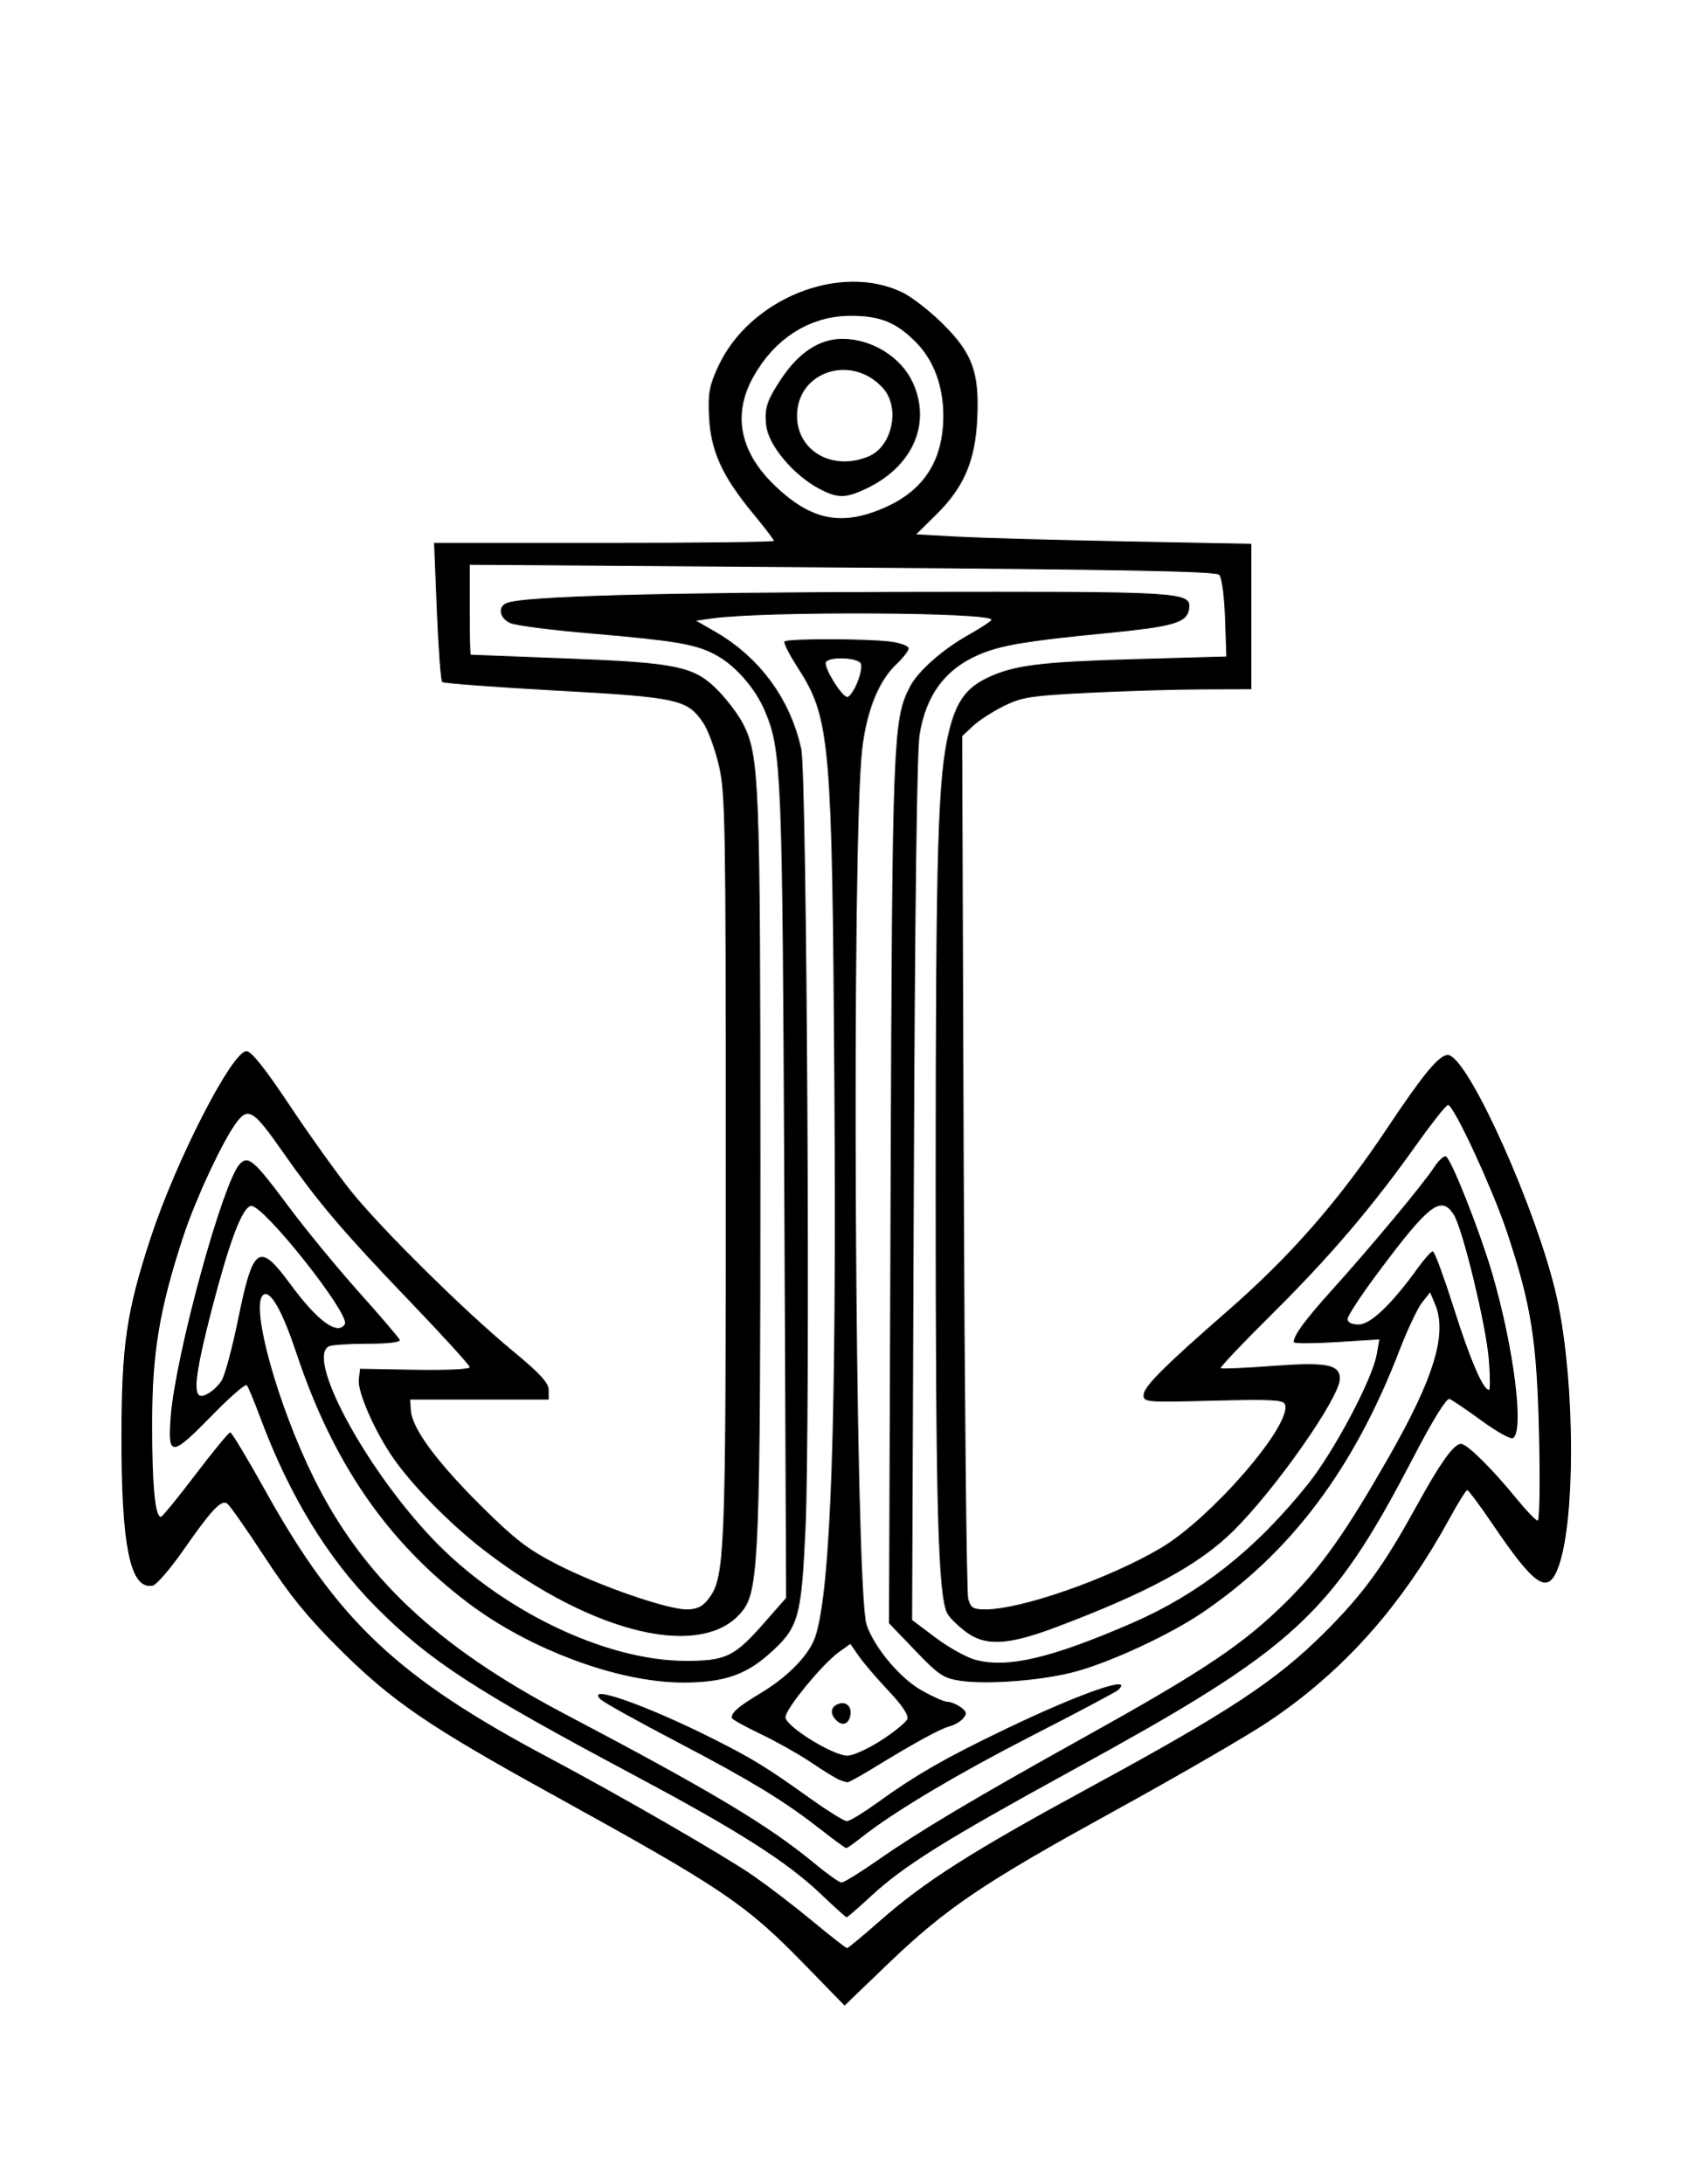
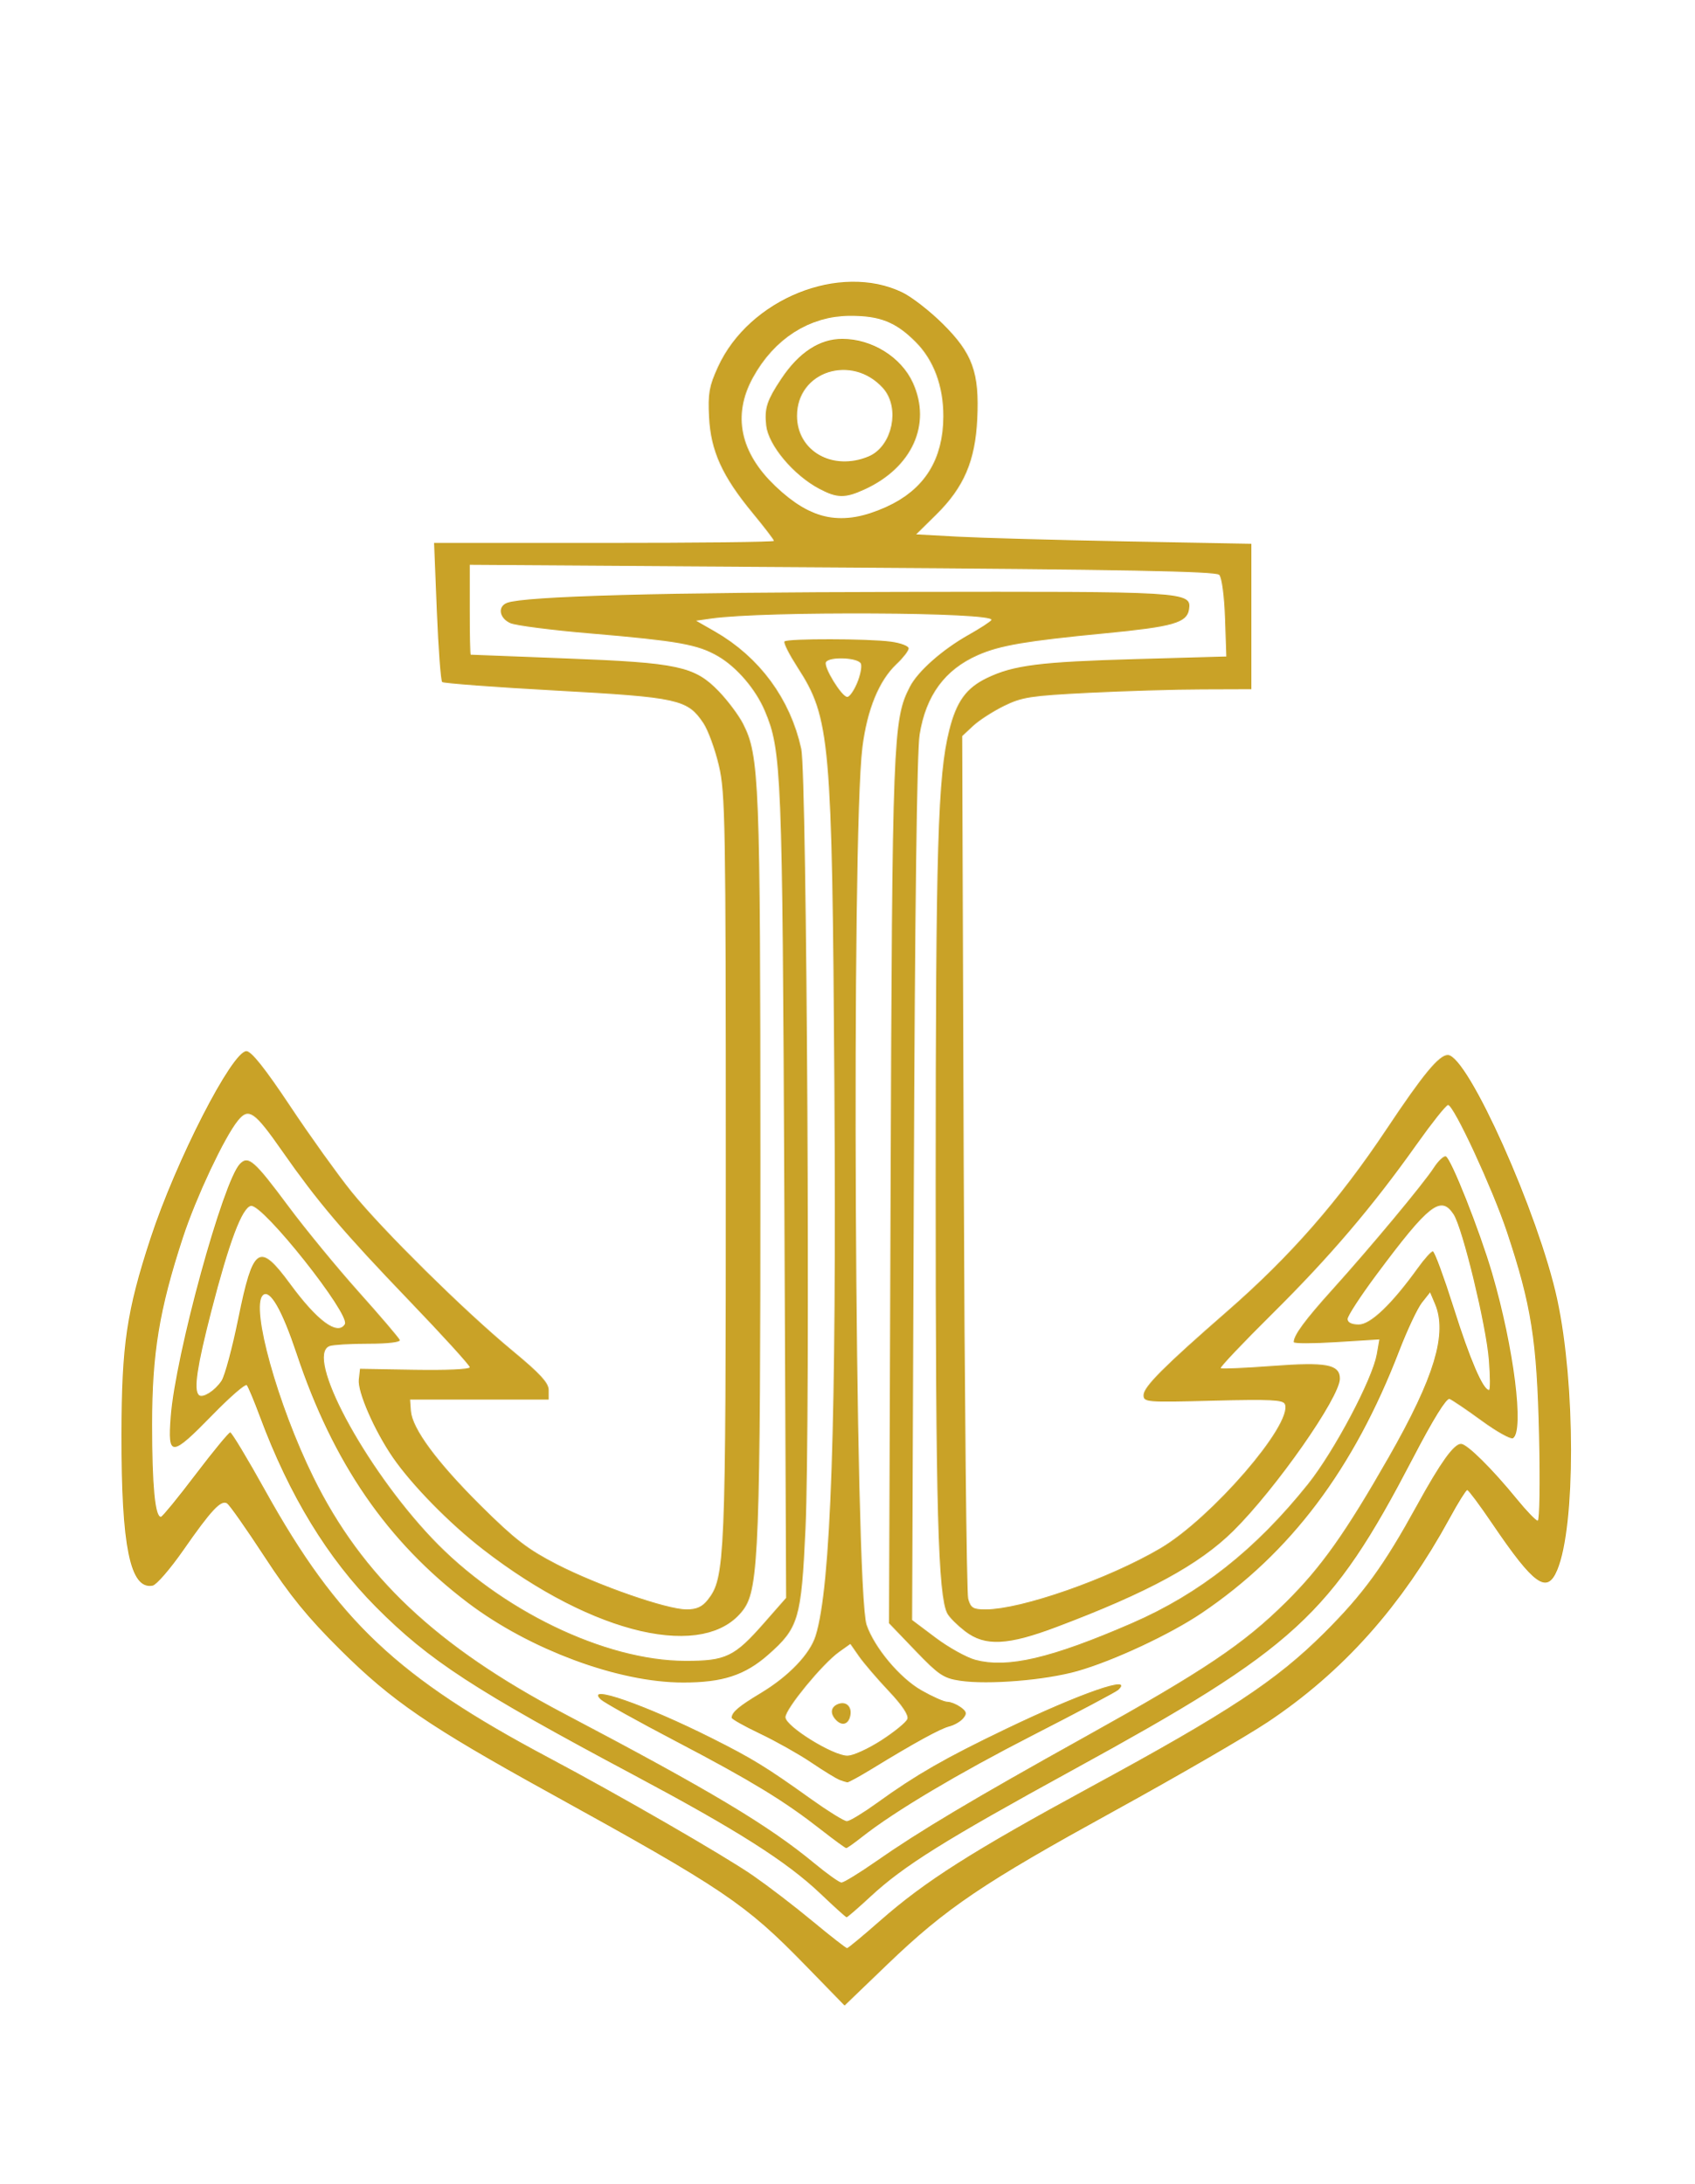
<svg xmlns="http://www.w3.org/2000/svg" width="440" height="567" viewBox="0 0 440 567">
  <g>
-     <path d="M 209.28 510.55 C193.51,494.35 188.09,490.70 142.50,465.55 C111.35,448.36 101.78,441.81 88.40,428.52 C79.91,420.10 75.27,414.40 68.71,404.35 C63.98,397.11 59.60,390.87 58.96,390.47 C57.39,389.50 54.85,392.22 47.59,402.65 C44.20,407.51 40.63,411.64 39.64,411.83 C33.81,412.95 31.48,401.68 31.54,372.50 C31.58,349.36 32.89,340.49 39.08,321.61 C45.70,301.43 60.27,273.00 64.00,273.00 C65.27,273.00 68.82,277.46 75.34,287.25 C80.55,295.09 87.73,305.10 91.28,309.50 C99.37,319.51 120.48,340.36 133.00,350.72 C140.30,356.76 142.50,359.14 142.50,361.04 L 142.50 363.50 L 124.50 363.50 L 106.50 363.50 L 106.71 366.40 C107.04,371.01 113.42,379.66 124.88,391.05 C133.72,399.82 137.04,402.38 144.64,406.29 C155.33,411.78 173.21,418.00 178.30,418.00 C180.90,418.00 182.38,417.33 183.81,415.51 C188.32,409.78 188.50,405.39 188.50,303.00 C188.50,213.53 188.37,205.94 186.70,198.82 C185.71,194.60 183.90,189.65 182.68,187.82 C178.56,181.63 176.20,181.11 144.36,179.35 C128.49,178.47 115.20,177.47 114.83,177.13 C114.47,176.78 113.85,168.51 113.45,158.75 L 112.73 141.00 L 156.87 141.00 C181.14,141.00 201.00,140.76 201.00,140.47 C201.00,140.18 198.50,136.92 195.45,133.22 C187.56,123.66 184.60,117.13 184.15,108.32 C183.84,102.20 184.18,100.28 186.45,95.32 C194.52,77.63 218.13,68.08 234.37,75.94 C236.79,77.11 241.49,80.76 244.81,84.05 C252.61,91.77 254.40,96.73 253.81,108.86 C253.28,119.74 250.34,126.59 243.12,133.69 L 237.95 138.78 L 248.73 139.37 C254.65,139.70 274.24,140.25 292.25,140.60 L 325.00 141.23 L 325.00 160.12 L 325.00 179.00 L 312.25 179.05 C305.24,179.07 291.95,179.48 282.73,179.94 C267.70,180.70 265.41,181.05 260.73,183.36 C257.85,184.78 254.24,187.11 252.70,188.56 L 249.90 191.18 L 250.29 301.84 C250.51,362.70 251.04,413.74 251.46,415.25 C252.13,417.62 252.75,418.00 255.96,418.00 C265.20,418.00 287.90,410.06 301.36,402.13 C314.61,394.32 335.72,369.92 333.72,364.72 C333.28,363.57 330.02,363.40 315.09,363.79 C297.76,364.25 297.00,364.19 297.00,362.35 C297.00,360.20 302.25,354.93 318.65,340.63 C335.15,326.24 347.68,311.92 360.16,293.19 C369.63,278.98 373.74,274.00 376.02,274.00 C381.19,274.00 399.65,315.24 404.45,337.50 C409.22,359.60 409.22,396.35 404.46,407.74 C401.79,414.15 398.45,411.78 387.57,395.74 C384.31,390.93 381.38,387.00 381.07,387.01 C380.76,387.01 378.74,390.24 376.59,394.19 C364.12,417.08 348.78,434.27 329.19,447.31 C323.56,451.05 305.69,461.40 289.48,470.31 C255.24,489.12 245.72,495.55 230.48,510.19 L 219.35 520.89 L 209.28 510.55 ZM 228.50 498.92 C240.28,488.56 252.27,480.94 283.50,463.98 C319.16,444.62 331.45,436.51 343.88,424.14 C354.04,414.02 359.35,406.73 367.99,391.00 C374.14,379.81 377.59,375.00 379.45,375.00 C381.02,375.00 387.53,381.44 394.00,389.38 C396.48,392.42 398.89,394.92 399.37,394.95 C399.85,394.98 400.01,385.10 399.72,372.75 C399.14,348.01 397.71,339.00 391.39,320.00 C387.62,308.69 377.57,287.00 376.09,287.00 C375.59,287.00 371.92,291.61 367.92,297.25 C356.42,313.46 345.37,326.43 330.44,341.22 C322.83,348.76 316.81,355.12 317.05,355.34 C317.30,355.56 323.29,355.30 330.38,354.77 C344.48,353.70 348.00,354.36 348.00,358.06 C348.00,362.92 331.33,386.74 320.31,397.63 C311.45,406.39 298.19,413.60 274.50,422.54 C261.70,427.38 255.87,427.66 250.69,423.71 C248.67,422.17 246.59,420.09 246.05,419.09 C243.62,414.56 243.00,391.71 243.01,307.50 C243.02,219.90 243.57,201.46 246.54,189.65 C248.41,182.19 250.93,178.70 256.29,176.10 C263.18,172.76 270.10,171.88 295.00,171.17 L 318.50 170.50 L 318.16 160.50 C317.96,154.77 317.32,149.99 316.66,149.30 C315.78,148.38 292.10,147.92 218.75,147.39 L 122.00 146.68 L 122.00 158.34 C122.00,164.75 122.11,170.01 122.25,170.03 C122.39,170.05 133.52,170.48 147.00,171.00 C176.19,172.12 180.41,173.03 186.73,179.59 C189.05,182.01 191.87,185.78 192.98,187.96 C197.22,196.28 197.47,202.56 197.49,302.00 C197.50,401.52 197.08,412.57 193.12,418.00 C183.31,431.42 154.29,424.76 125.49,402.46 C116.75,395.70 106.98,385.73 102.02,378.54 C97.23,371.57 92.82,361.47 93.18,358.30 L 93.50 355.50 L 107.75 355.76 C115.81,355.90 122.00,355.62 122.00,355.11 C122.00,354.61 114.91,346.82 106.25,337.80 C89.19,320.03 82.45,312.10 73.37,299.09 C66.07,288.64 64.60,287.61 61.82,291.00 C58.30,295.30 50.94,310.93 47.50,321.43 C41.38,340.12 39.50,351.54 39.50,370.00 C39.50,385.82 40.29,394.06 41.80,393.94 C42.18,393.91 46.23,388.96 50.79,382.94 C55.36,376.93 59.41,372.01 59.79,372.02 C60.18,372.03 64.27,378.82 68.87,387.10 C87.76,421.06 103.25,435.66 142.50,456.50 C160.86,466.25 188.08,481.95 195.55,487.11 C199.43,489.79 206.41,495.13 211.05,498.99 C215.70,502.84 219.73,505.99 220.00,505.97 C220.27,505.96 224.10,502.79 228.50,498.92 ZM 230.15 131.66 C240.07,127.19 245.00,119.36 245.00,108.05 C245.00,100.20 242.48,93.48 237.77,88.77 C232.64,83.64 228.49,82.00 220.78,82.02 C210.29,82.06 201.08,87.93 195.51,98.14 C190.21,107.86 192.21,117.51 201.33,126.21 C210.82,135.27 218.78,136.77 230.15,131.66 ZM 213.08 491.83 C204.28,483.47 191.56,475.39 164.50,460.96 C123.16,438.92 111.45,431.29 97.65,417.40 C85.07,404.74 75.12,388.42 67.52,368.00 C65.99,363.88 64.44,360.17 64.08,359.77 C63.72,359.36 59.71,362.85 55.16,367.52 C44.47,378.48 43.51,378.52 44.33,367.93 C45.57,351.83 57.96,306.61 62.33,302.25 C64.52,300.05 66.03,301.37 74.88,313.27 C79.28,319.19 87.52,329.22 93.19,335.56 C98.86,341.90 103.65,347.51 103.83,348.04 C104.03,348.60 100.66,349.00 95.67,349.00 C90.99,349.00 86.45,349.27 85.58,349.61 C79.19,352.06 94.56,380.90 112.17,399.49 C129.79,418.11 157.09,431.32 178.00,431.36 C188.50,431.38 190.73,430.31 198.40,421.57 L 204.17 415.00 L 203.70 310.25 C203.20,200.30 202.99,194.95 198.65,184.66 C196.28,179.04 191.40,173.32 186.56,170.48 C181.26,167.37 176.19,166.47 153.25,164.51 C143.21,163.66 133.88,162.45 132.50,161.82 C129.65,160.52 129.18,157.53 131.68,156.57 C136.21,154.83 171.96,153.84 234.50,153.72 C308.18,153.58 309.47,153.66 308.82,158.24 C308.32,161.74 304.67,162.78 286.97,164.49 C266.40,166.48 259.70,167.63 254.01,170.13 C245.40,173.91 240.47,180.63 238.84,190.80 C238.14,195.16 237.61,236.49 237.33,309.12 L 236.89 420.75 L 243.02 425.36 C246.39,427.89 251.03,430.47 253.32,431.09 C261.62,433.34 272.97,430.68 293.94,421.58 C311.59,413.91 326.03,402.52 339.67,385.50 C346.48,377.00 356.45,358.19 357.58,351.69 L 358.25 347.88 L 347.12 348.58 C341.01,348.97 336.00,348.97 336.00,348.58 C336.00,346.80 338.90,342.86 345.98,335.00 C355.90,324.01 369.73,307.40 372.40,303.26 C373.56,301.48 374.95,300.16 375.50,300.33 C376.82,300.72 384.32,319.65 387.56,330.74 C393.20,350.07 395.92,371.69 392.95,373.53 C392.38,373.89 388.72,371.85 384.82,369.00 C380.92,366.16 377.17,363.62 376.48,363.35 C375.68,363.05 372.23,368.61 366.99,378.69 C345.69,419.58 336.47,428.04 278.80,459.62 C245.22,478.02 234.74,484.57 226.08,492.59 C222.86,495.57 220.07,497.98 219.87,497.97 C219.66,497.95 216.61,495.19 213.08,491.83 ZM 227.53 483.43 C238.74,475.60 252.70,467.28 281.96,451.00 C312.88,433.80 322.96,427.03 334.08,416.01 C343.15,407.01 349.46,398.11 360.67,378.47 C372.56,357.65 375.97,346.32 372.66,338.58 L 371.42 335.66 L 369.31 338.33 C368.15,339.81 365.52,345.40 363.45,350.76 C351.61,381.56 335.18,403.38 312.10,418.96 C303.89,424.50 289.13,431.39 279.81,434.03 C271.46,436.40 256.63,437.62 249.42,436.54 C245.04,435.88 243.82,435.07 237.71,428.70 L 230.89 421.59 L 231.30 309.54 C231.73,191.46 231.91,186.88 236.33,178.33 C238.39,174.34 244.73,168.73 251.48,164.92 C254.52,163.21 257.22,161.46 257.48,161.03 C258.75,158.98 198.29,158.67 184.65,160.65 L 180.79 161.21 L 185.65 163.99 C197.27,170.66 205.26,181.51 208.10,194.50 C209.58,201.24 210.49,369.52 209.20,397.05 C208.11,420.54 207.43,422.81 199.49,429.80 C193.47,435.10 187.64,437.00 177.45,437.00 C160.66,437.00 137.58,428.45 121.50,416.27 C100.55,400.40 86.47,379.92 77.04,351.62 C73.20,340.11 70.03,334.63 68.24,336.43 C65.10,339.59 72.11,364.80 81.38,383.63 C94.05,409.39 113.39,427.63 146.52,445.07 C184.55,465.08 199.58,474.07 211.50,483.93 C214.80,486.66 217.96,488.91 218.53,488.94 C219.09,488.97 223.14,486.49 227.53,483.43 ZM 57.53 358.60 C58.37,357.31 60.31,350.12 61.84,342.61 C65.72,323.54 67.29,322.48 75.38,333.49 C82.43,343.09 87.68,346.95 89.55,343.92 C91.08,341.45 68.21,312.62 65.17,313.20 C62.87,313.65 59.54,322.49 54.90,340.46 C51.18,354.89 50.27,360.94 51.63,362.30 C52.58,363.25 55.80,361.23 57.53,358.60 ZM 386.69 353.25 C386.00,344.31 379.86,318.96 377.53,315.40 C374.21,310.34 371.12,312.77 357.46,331.12 C353.36,336.63 350.00,341.79 350.00,342.57 C350.00,343.48 351.05,344.00 352.91,344.00 C355.96,344.00 361.52,338.67 368.25,329.31 C369.95,326.94 371.70,325.00 372.14,325.00 C372.58,325.00 375.03,331.64 377.59,339.75 C381.80,353.09 385.20,361.00 386.73,361.00 C387.04,361.00 387.03,357.51 386.69,353.25 ZM 212.77 126.94 C206.07,123.40 199.55,115.63 198.99,110.50 C198.50,106.04 199.17,103.97 202.94,98.33 C207.49,91.51 212.87,88.00 218.76,88.00 C226.46,88.00 234.07,92.74 237.10,99.42 C242.01,110.22 236.88,121.49 224.50,127.13 C219.46,129.43 217.42,129.40 212.77,126.94 ZM 225.57 118.54 C231.78,115.94 233.89,105.86 229.30,100.77 C221.20,91.83 207.00,96.43 207.00,108.00 C207.00,117.16 216.27,122.42 225.57,118.54 ZM 213.42 475.36 C203.74,467.77 195.24,462.58 175.86,452.43 C165.76,447.15 156.84,442.19 156.04,441.41 C151.67,437.21 167.57,442.74 185.03,451.51 C195.47,456.76 199.04,458.95 210.59,467.21 C215.04,470.40 219.25,473.00 219.95,473.00 C220.65,473.00 224.21,470.84 227.86,468.20 C237.85,460.97 245.43,456.62 261.20,449.06 C280.71,439.69 294.72,434.84 290.43,438.92 C289.92,439.41 280.05,444.65 268.50,450.56 C248.84,460.62 232.31,470.45 223.86,477.12 C221.85,478.71 220.02,480.00 219.78,480.00 C219.54,480.00 216.68,477.91 213.42,475.36 ZM 218.00 462.27 C217.18,461.95 213.89,459.93 210.69,457.77 C207.50,455.61 201.53,452.26 197.44,450.31 C193.35,448.37 190.01,446.49 190.02,446.14 C190.05,444.68 191.82,443.19 197.64,439.69 C204.84,435.35 210.33,429.62 211.82,424.88 C215.82,412.17 217.27,369.46 216.70,281.78 C216.11,191.88 215.63,186.48 207.11,173.29 C204.94,169.93 203.42,166.91 203.75,166.59 C204.53,165.80 225.52,165.84 231.36,166.64 C233.91,166.99 236.00,167.77 236.00,168.39 C236.00,169.00 234.58,170.85 232.83,172.49 C228.30,176.77 225.23,184.26 223.99,194.02 C221.06,217.07 222.00,413.02 225.07,422.00 C227.10,427.92 233.67,435.77 239.28,438.99 C242.15,440.63 245.20,441.99 246.06,441.99 C246.92,442.00 248.47,442.63 249.52,443.39 C251.08,444.53 251.20,445.05 250.17,446.29 C249.48,447.12 247.86,448.07 246.57,448.39 C244.21,448.99 237.52,452.65 226.56,459.36 C223.29,461.36 220.37,462.96 220.06,462.92 C219.75,462.88 218.82,462.58 218.00,462.27 ZM 228.88 452.00 C232.28,449.80 235.33,447.31 235.65,446.47 C236.03,445.48 234.31,442.90 230.83,439.22 C227.86,436.07 224.39,432.03 223.13,430.24 L 220.85 426.97 L 217.93 429.05 C213.62,432.12 204.00,443.83 204.00,446.00 C204.00,448.34 216.31,455.99 220.09,455.99 C221.52,456.00 225.47,454.20 228.88,452.00 ZM 222.61 177.38 C223.44,175.39 223.89,173.14 223.59,172.38 C222.98,170.79 215.46,170.44 214.52,171.96 C213.80,173.14 218.61,181.00 220.06,181.00 C220.63,181.00 221.78,179.37 222.61,177.38 ZM 217.21 446.81 C215.51,445.11 215.70,443.33 217.67,442.57 C219.75,441.77 221.30,443.23 220.84,445.56 C220.41,447.81 218.78,448.38 217.21,446.81 Z" fill="rgba(0,0,0,1)" />
+     <path d="M 209.28 510.55 C193.51,494.35 188.09,490.70 142.50,465.55 C111.35,448.36 101.78,441.81 88.40,428.52 C79.91,420.10 75.27,414.40 68.71,404.35 C63.98,397.11 59.60,390.87 58.96,390.47 C57.39,389.50 54.85,392.22 47.59,402.65 C44.20,407.51 40.63,411.64 39.64,411.83 C33.81,412.95 31.48,401.68 31.54,372.50 C31.58,349.36 32.89,340.49 39.08,321.61 C45.70,301.43 60.27,273.00 64.00,273.00 C65.27,273.00 68.82,277.46 75.34,287.25 C80.55,295.09 87.73,305.10 91.28,309.50 C99.37,319.51 120.48,340.36 133.00,350.72 C140.30,356.76 142.50,359.14 142.50,361.04 L 142.50 363.50 L 124.50 363.50 L 106.50 363.50 L 106.71 366.40 C107.04,371.01 113.42,379.66 124.88,391.05 C133.72,399.82 137.04,402.38 144.64,406.29 C155.33,411.78 173.21,418.00 178.30,418.00 C180.90,418.00 182.38,417.33 183.81,415.51 C188.32,409.78 188.50,405.39 188.50,303.00 C188.50,213.53 188.37,205.94 186.70,198.82 C185.71,194.60 183.90,189.65 182.68,187.82 C178.56,181.63 176.20,181.11 144.36,179.35 C128.49,178.47 115.20,177.47 114.83,177.13 C114.47,176.78 113.85,168.51 113.45,158.75 L 112.73 141.00 L 156.87 141.00 C181.14,141.00 201.00,140.76 201.00,140.47 C201.00,140.18 198.50,136.92 195.45,133.22 C187.56,123.66 184.60,117.13 184.15,108.32 C183.84,102.20 184.18,100.28 186.45,95.32 C194.52,77.63 218.13,68.08 234.37,75.94 C236.79,77.11 241.49,80.76 244.81,84.05 C252.61,91.77 254.40,96.73 253.81,108.86 C253.28,119.74 250.34,126.59 243.12,133.69 L 237.95 138.78 L 248.73 139.37 C254.65,139.70 274.24,140.25 292.25,140.60 L 325.00 141.23 L 325.00 160.12 L 325.00 179.00 L 312.25 179.05 C305.24,179.07 291.95,179.48 282.73,179.94 C267.70,180.70 265.41,181.05 260.73,183.36 C257.85,184.78 254.24,187.11 252.70,188.56 L 249.90 191.18 L 250.29 301.84 C250.51,362.70 251.04,413.74 251.46,415.25 C252.13,417.62 252.75,418.00 255.96,418.00 C265.20,418.00 287.90,410.06 301.36,402.13 C314.61,394.32 335.72,369.92 333.72,364.72 C333.28,363.57 330.02,363.40 315.09,363.79 C297.76,364.25 297.00,364.19 297.00,362.35 C297.00,360.20 302.25,354.93 318.65,340.63 C335.15,326.24 347.68,311.92 360.16,293.19 C369.63,278.98 373.74,274.00 376.02,274.00 C381.19,274.00 399.65,315.24 404.45,337.50 C409.22,359.60 409.22,396.35 404.46,407.74 C401.79,414.15 398.45,411.78 387.57,395.74 C384.31,390.93 381.38,387.00 381.07,387.01 C380.76,387.01 378.74,390.24 376.59,394.19 C364.12,417.08 348.78,434.27 329.19,447.31 C323.56,451.05 305.69,461.40 289.48,470.31 C255.24,489.12 245.72,495.55 230.48,510.19 L 219.35 520.89 L 209.28 510.55 ZM 228.50 498.92 C240.28,488.56 252.27,480.94 283.50,463.98 C319.16,444.62 331.45,436.51 343.88,424.14 C354.04,414.02 359.35,406.73 367.99,391.00 C374.14,379.81 377.59,375.00 379.45,375.00 C381.02,375.00 387.53,381.44 394.00,389.38 C396.48,392.42 398.89,394.92 399.37,394.95 C399.85,394.98 400.01,385.10 399.72,372.75 C399.14,348.01 397.71,339.00 391.39,320.00 C387.62,308.69 377.57,287.00 376.09,287.00 C375.59,287.00 371.92,291.61 367.92,297.25 C356.42,313.46 345.37,326.43 330.44,341.22 C322.83,348.76 316.81,355.12 317.05,355.34 C317.30,355.56 323.29,355.30 330.38,354.77 C344.48,353.70 348.00,354.36 348.00,358.06 C348.00,362.92 331.33,386.74 320.31,397.63 C311.45,406.39 298.19,413.60 274.50,422.54 C261.70,427.38 255.87,427.66 250.69,423.71 C248.67,422.17 246.59,420.09 246.05,419.09 C243.62,414.56 243.00,391.71 243.01,307.50 C243.02,219.90 243.57,201.46 246.54,189.65 C248.41,182.19 250.93,178.70 256.29,176.10 C263.18,172.76 270.10,171.88 295.00,171.17 L 318.50 170.50 L 318.16 160.50 C317.96,154.77 317.32,149.99 316.66,149.30 C315.78,148.38 292.10,147.92 218.75,147.39 L 122.00 146.68 L 122.00 158.34 C122.00,164.75 122.11,170.01 122.25,170.03 C122.39,170.05 133.52,170.48 147.00,171.00 C176.19,172.12 180.41,173.03 186.73,179.59 C189.05,182.01 191.87,185.78 192.98,187.96 C197.22,196.28 197.47,202.56 197.49,302.00 C197.50,401.52 197.08,412.57 193.12,418.00 C183.31,431.42 154.29,424.76 125.49,402.46 C116.75,395.70 106.98,385.73 102.02,378.54 C97.23,371.57 92.82,361.47 93.18,358.30 L 93.50 355.50 L 107.75 355.76 C115.81,355.90 122.00,355.62 122.00,355.11 C122.00,354.61 114.91,346.82 106.25,337.80 C89.19,320.03 82.45,312.10 73.37,299.09 C66.07,288.64 64.60,287.61 61.82,291.00 C58.30,295.30 50.94,310.93 47.50,321.43 C41.38,340.12 39.50,351.54 39.50,370.00 C39.50,385.82 40.29,394.06 41.80,393.94 C42.18,393.91 46.23,388.96 50.79,382.94 C55.36,376.93 59.41,372.01 59.79,372.02 C60.18,372.03 64.27,378.82 68.87,387.10 C87.76,421.06 103.25,435.66 142.50,456.50 C160.86,466.25 188.08,481.95 195.55,487.11 C199.43,489.79 206.41,495.13 211.05,498.99 C215.70,502.84 219.73,505.99 220.00,505.97 C220.27,505.96 224.10,502.79 228.50,498.92 ZM 230.15 131.66 C240.07,127.19 245.00,119.36 245.00,108.05 C245.00,100.20 242.48,93.48 237.77,88.77 C232.64,83.64 228.49,82.00 220.78,82.02 C210.29,82.06 201.08,87.93 195.51,98.14 C190.21,107.86 192.21,117.51 201.33,126.21 C210.82,135.27 218.78,136.77 230.15,131.66 ZM 213.08 491.83 C204.28,483.47 191.56,475.39 164.50,460.96 C123.16,438.92 111.45,431.29 97.65,417.40 C85.07,404.74 75.12,388.42 67.52,368.00 C65.99,363.88 64.44,360.17 64.08,359.77 C63.72,359.36 59.71,362.85 55.16,367.52 C44.47,378.48 43.51,378.52 44.33,367.93 C45.57,351.83 57.96,306.61 62.33,302.25 C64.52,300.05 66.03,301.37 74.88,313.27 C79.28,319.19 87.52,329.22 93.19,335.56 C98.86,341.90 103.65,347.51 103.83,348.04 C104.03,348.60 100.66,349.00 95.67,349.00 C90.99,349.00 86.45,349.27 85.58,349.61 C79.19,352.06 94.56,380.90 112.17,399.49 C129.79,418.11 157.09,431.32 178.00,431.36 C188.50,431.38 190.73,430.31 198.40,421.57 L 204.17 415.00 L 203.70 310.25 C203.20,200.30 202.99,194.95 198.65,184.66 C196.28,179.04 191.40,173.32 186.56,170.48 C181.26,167.37 176.19,166.47 153.25,164.51 C143.21,163.66 133.88,162.45 132.50,161.82 C129.65,160.52 129.18,157.53 131.68,156.57 C136.21,154.83 171.96,153.84 234.50,153.72 C308.18,153.58 309.47,153.66 308.82,158.24 C308.32,161.74 304.67,162.78 286.97,164.49 C266.40,166.48 259.70,167.63 254.01,170.13 C245.40,173.91 240.47,180.63 238.84,190.80 C238.14,195.16 237.61,236.49 237.33,309.12 L 236.89 420.75 L 243.02 425.36 C246.39,427.89 251.03,430.47 253.32,431.09 C261.62,433.34 272.97,430.68 293.94,421.58 C311.59,413.91 326.03,402.52 339.67,385.50 C346.48,377.00 356.45,358.19 357.58,351.69 L 358.25 347.88 L 347.12 348.58 C341.01,348.97 336.00,348.97 336.00,348.58 C336.00,346.80 338.90,342.86 345.98,335.00 C355.90,324.01 369.73,307.40 372.40,303.26 C373.56,301.48 374.95,300.16 375.50,300.33 C376.82,300.72 384.32,319.65 387.56,330.74 C393.20,350.07 395.92,371.69 392.95,373.53 C392.38,373.89 388.72,371.85 384.82,369.00 C380.92,366.16 377.17,363.62 376.48,363.35 C375.68,363.05 372.23,368.61 366.99,378.69 C345.69,419.58 336.47,428.04 278.80,459.62 C245.22,478.02 234.74,484.57 226.08,492.59 C222.86,495.57 220.07,497.98 219.87,497.97 C219.66,497.95 216.61,495.19 213.08,491.83 ZM 227.53 483.43 C238.74,475.60 252.70,467.28 281.96,451.00 C312.88,433.80 322.96,427.03 334.08,416.01 C343.15,407.01 349.46,398.11 360.67,378.47 C372.56,357.65 375.97,346.32 372.66,338.58 L 371.42 335.66 L 369.31 338.33 C368.15,339.81 365.52,345.40 363.45,350.76 C351.61,381.56 335.18,403.38 312.10,418.96 C303.89,424.50 289.13,431.39 279.81,434.03 C271.46,436.40 256.63,437.62 249.42,436.54 C245.04,435.88 243.82,435.07 237.71,428.70 L 230.89 421.59 L 231.30 309.54 C231.73,191.46 231.91,186.88 236.33,178.33 C238.39,174.34 244.73,168.73 251.48,164.92 C254.52,163.21 257.22,161.46 257.48,161.03 C258.75,158.98 198.29,158.67 184.65,160.65 L 180.79 161.21 L 185.65 163.99 C197.27,170.66 205.26,181.51 208.10,194.50 C209.58,201.24 210.49,369.52 209.20,397.05 C208.11,420.54 207.43,422.81 199.49,429.80 C193.47,435.10 187.64,437.00 177.45,437.00 C160.66,437.00 137.58,428.45 121.50,416.27 C100.55,400.40 86.47,379.92 77.04,351.62 C73.20,340.11 70.03,334.63 68.24,336.43 C65.10,339.59 72.11,364.80 81.38,383.63 C94.05,409.39 113.39,427.63 146.52,445.07 C184.55,465.08 199.58,474.07 211.50,483.93 C214.80,486.66 217.96,488.91 218.53,488.94 C219.09,488.97 223.14,486.49 227.53,483.43 ZM 57.53 358.60 C58.37,357.31 60.31,350.12 61.84,342.61 C65.72,323.54 67.29,322.48 75.38,333.49 C82.43,343.09 87.68,346.95 89.55,343.92 C91.08,341.45 68.21,312.62 65.17,313.20 C62.87,313.65 59.54,322.49 54.90,340.46 C51.18,354.89 50.27,360.94 51.63,362.30 C52.58,363.25 55.80,361.23 57.53,358.60 ZM 386.69 353.25 C386.00,344.31 379.86,318.96 377.53,315.40 C374.21,310.34 371.12,312.77 357.46,331.12 C353.36,336.63 350.00,341.79 350.00,342.57 C350.00,343.48 351.05,344.00 352.91,344.00 C355.96,344.00 361.52,338.67 368.25,329.31 C369.95,326.94 371.70,325.00 372.14,325.00 C372.58,325.00 375.03,331.64 377.59,339.75 C381.80,353.09 385.20,361.00 386.73,361.00 C387.04,361.00 387.03,357.51 386.69,353.25 ZM 212.77 126.94 C206.07,123.40 199.55,115.63 198.99,110.50 C198.50,106.04 199.17,103.97 202.94,98.33 C207.49,91.51 212.87,88.00 218.76,88.00 C226.46,88.00 234.07,92.74 237.10,99.42 C242.01,110.22 236.88,121.49 224.50,127.13 C219.46,129.43 217.42,129.40 212.77,126.94 ZM 225.57 118.54 C231.78,115.94 233.89,105.86 229.30,100.77 C221.20,91.83 207.00,96.43 207.00,108.00 C207.00,117.16 216.27,122.42 225.57,118.54 ZM 213.42 475.36 C203.74,467.77 195.24,462.58 175.86,452.43 C165.76,447.15 156.84,442.19 156.04,441.41 C151.67,437.21 167.57,442.74 185.03,451.51 C195.47,456.76 199.04,458.95 210.59,467.21 C215.04,470.40 219.25,473.00 219.95,473.00 C220.65,473.00 224.21,470.84 227.86,468.20 C237.85,460.97 245.43,456.62 261.20,449.06 C280.71,439.69 294.72,434.84 290.43,438.92 C289.92,439.41 280.05,444.65 268.50,450.56 C248.84,460.62 232.31,470.45 223.86,477.12 C221.85,478.71 220.02,480.00 219.78,480.00 C219.54,480.00 216.68,477.91 213.42,475.36 ZM 218.00 462.27 C217.18,461.95 213.89,459.93 210.69,457.77 C207.50,455.61 201.53,452.26 197.44,450.31 C193.35,448.37 190.01,446.49 190.02,446.14 C190.05,444.68 191.82,443.19 197.64,439.69 C204.84,435.35 210.33,429.62 211.82,424.88 C215.82,412.17 217.27,369.46 216.70,281.78 C216.11,191.88 215.63,186.48 207.11,173.29 C204.94,169.93 203.42,166.91 203.75,166.59 C204.53,165.80 225.52,165.84 231.36,166.64 C233.91,166.99 236.00,167.77 236.00,168.39 C236.00,169.00 234.58,170.85 232.83,172.49 C228.30,176.77 225.23,184.26 223.99,194.02 C221.06,217.07 222.00,413.02 225.07,422.00 C227.10,427.92 233.67,435.77 239.28,438.99 C242.15,440.63 245.20,441.99 246.06,441.99 C246.92,442.00 248.47,442.63 249.52,443.39 C251.08,444.53 251.20,445.05 250.17,446.29 C249.48,447.12 247.86,448.07 246.57,448.39 C244.21,448.99 237.52,452.65 226.56,459.36 C223.29,461.36 220.37,462.96 220.06,462.92 C219.75,462.88 218.82,462.58 218.00,462.27 ZM 228.88 452.00 C232.28,449.80 235.33,447.31 235.65,446.47 C236.03,445.48 234.31,442.90 230.83,439.22 C227.86,436.07 224.39,432.03 223.13,430.24 L 220.85 426.97 L 217.93 429.05 C213.62,432.12 204.00,443.83 204.00,446.00 C204.00,448.34 216.31,455.99 220.09,455.99 C221.52,456.00 225.47,454.20 228.88,452.00 ZM 222.61 177.38 C223.44,175.39 223.89,173.14 223.59,172.38 C222.98,170.79 215.46,170.44 214.52,171.96 C213.80,173.14 218.61,181.00 220.06,181.00 C220.63,181.00 221.78,179.37 222.61,177.38 ZM 217.21 446.81 C215.51,445.11 215.70,443.33 217.67,442.57 C219.75,441.77 221.30,443.23 220.84,445.56 C220.41,447.81 218.78,448.38 217.21,446.81 Z" fill="#C9A227" />
  </g>
</svg>
